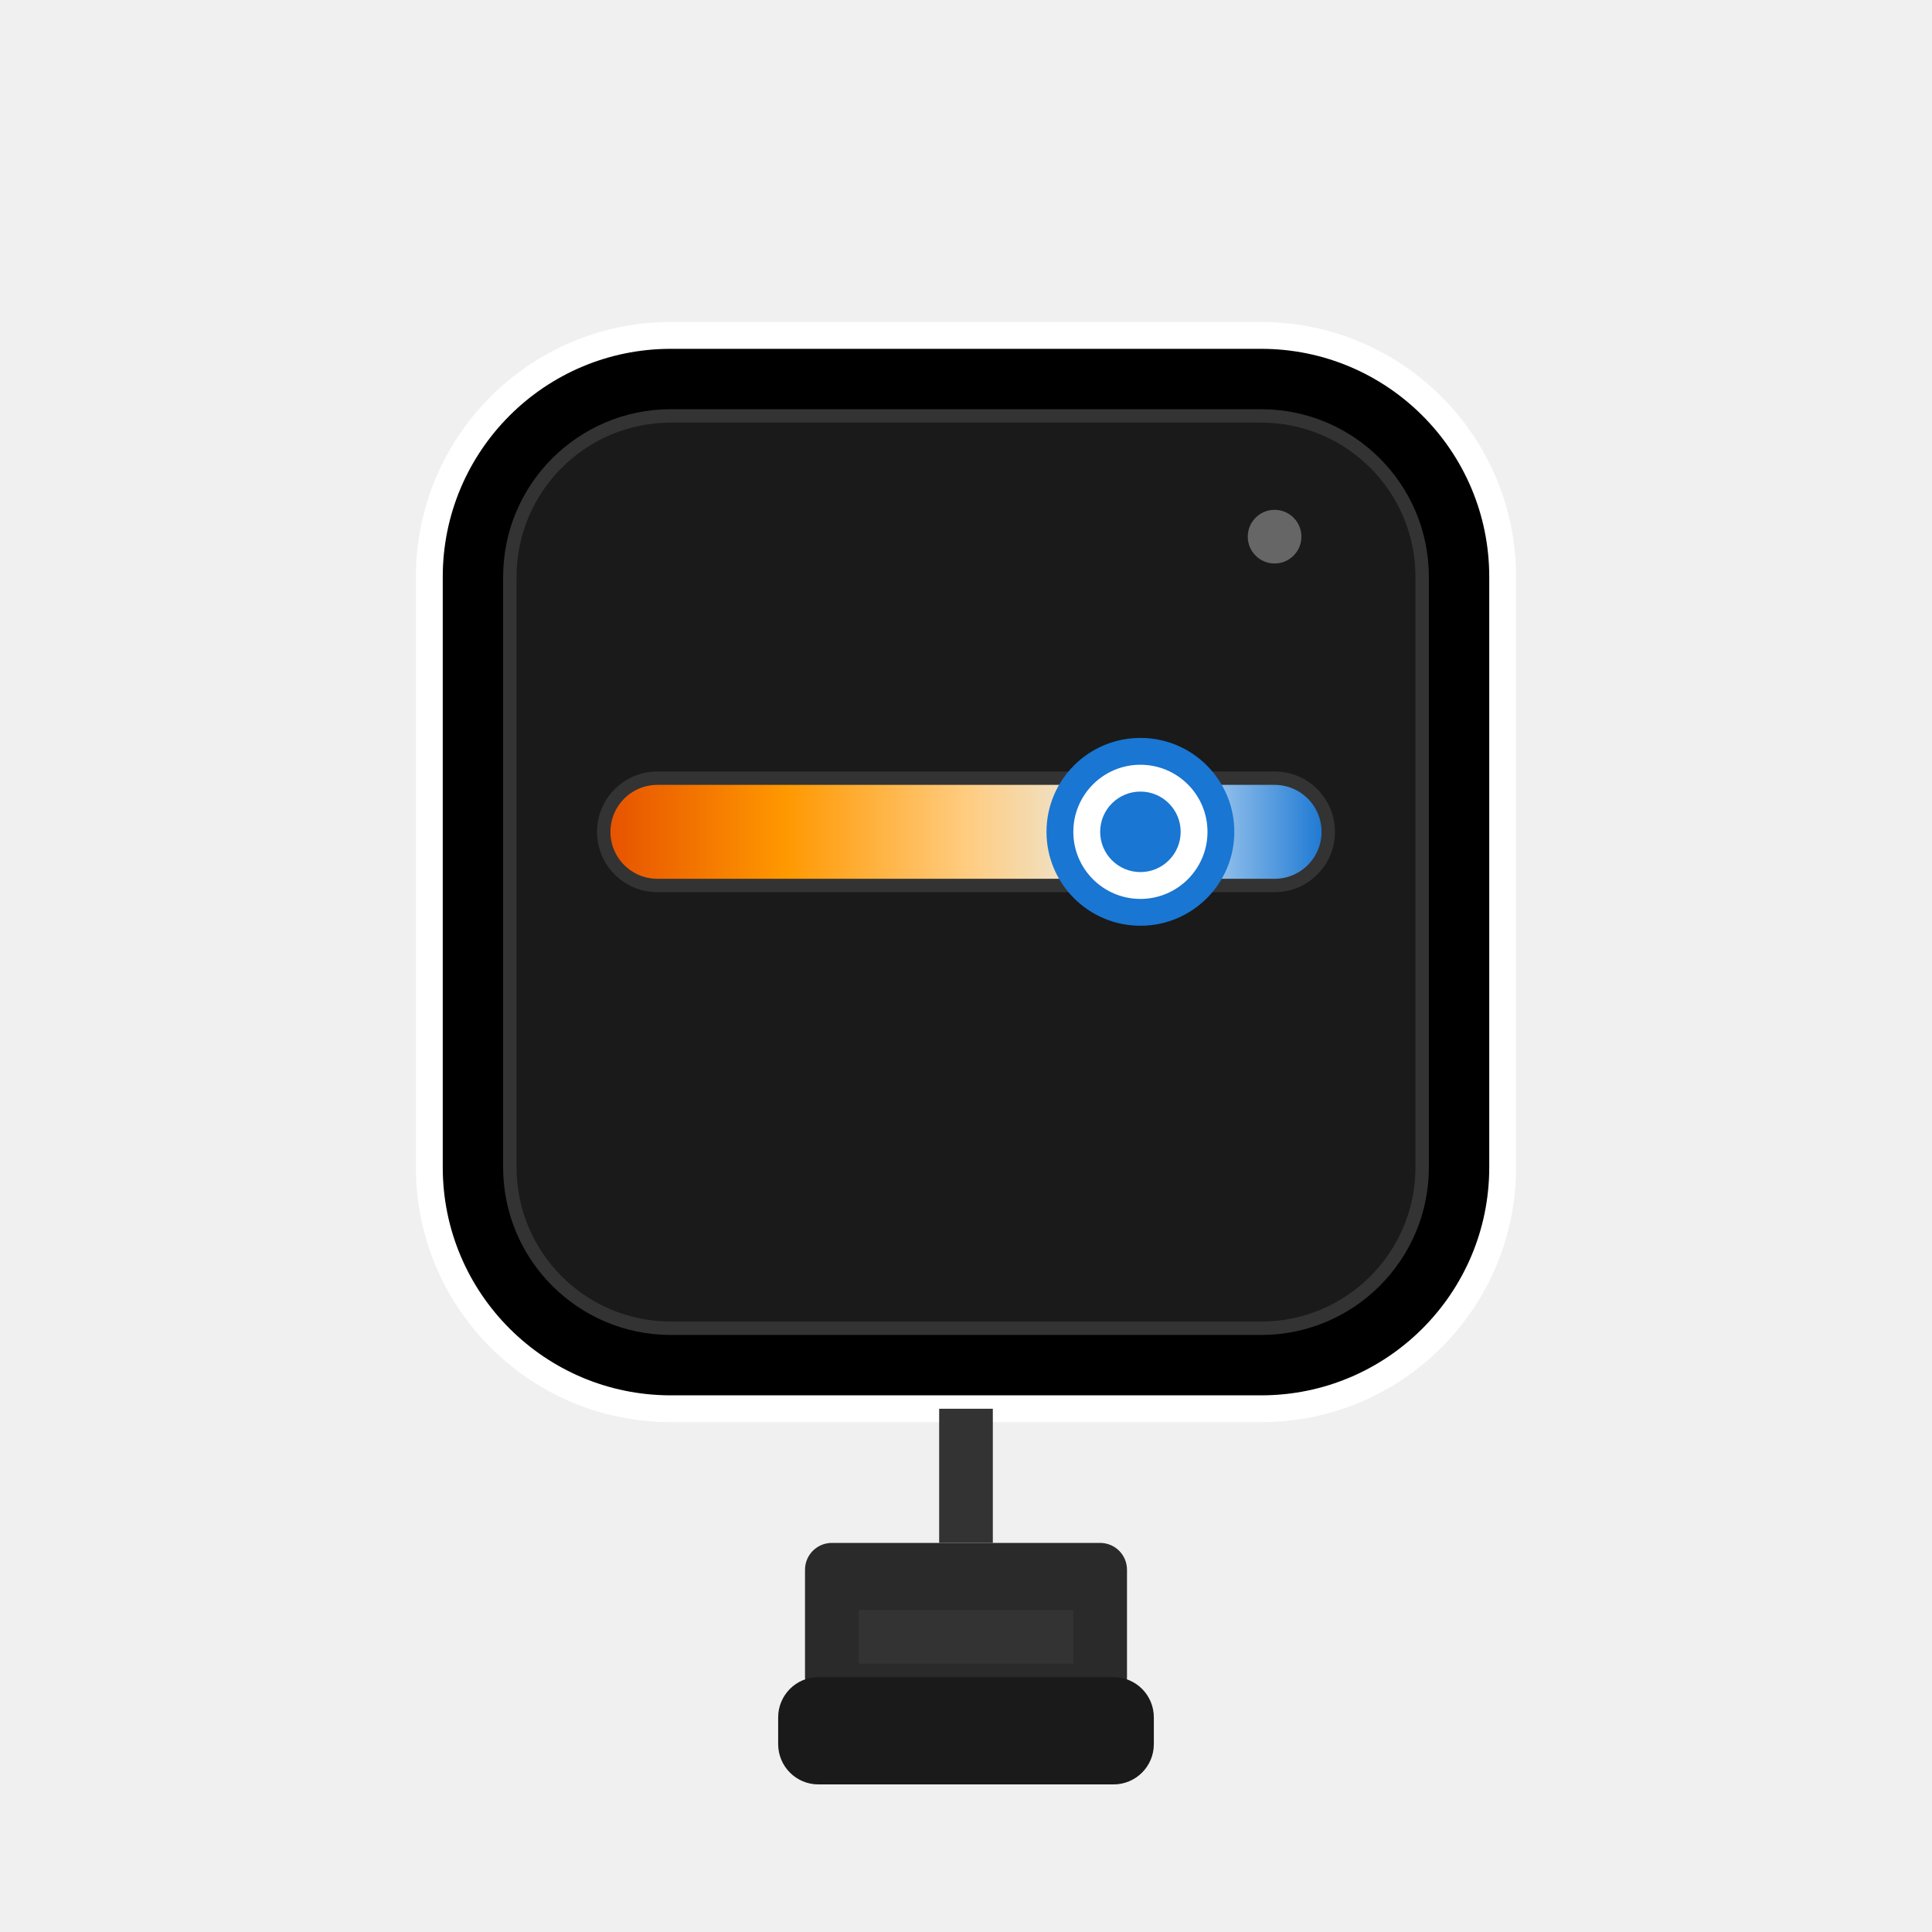
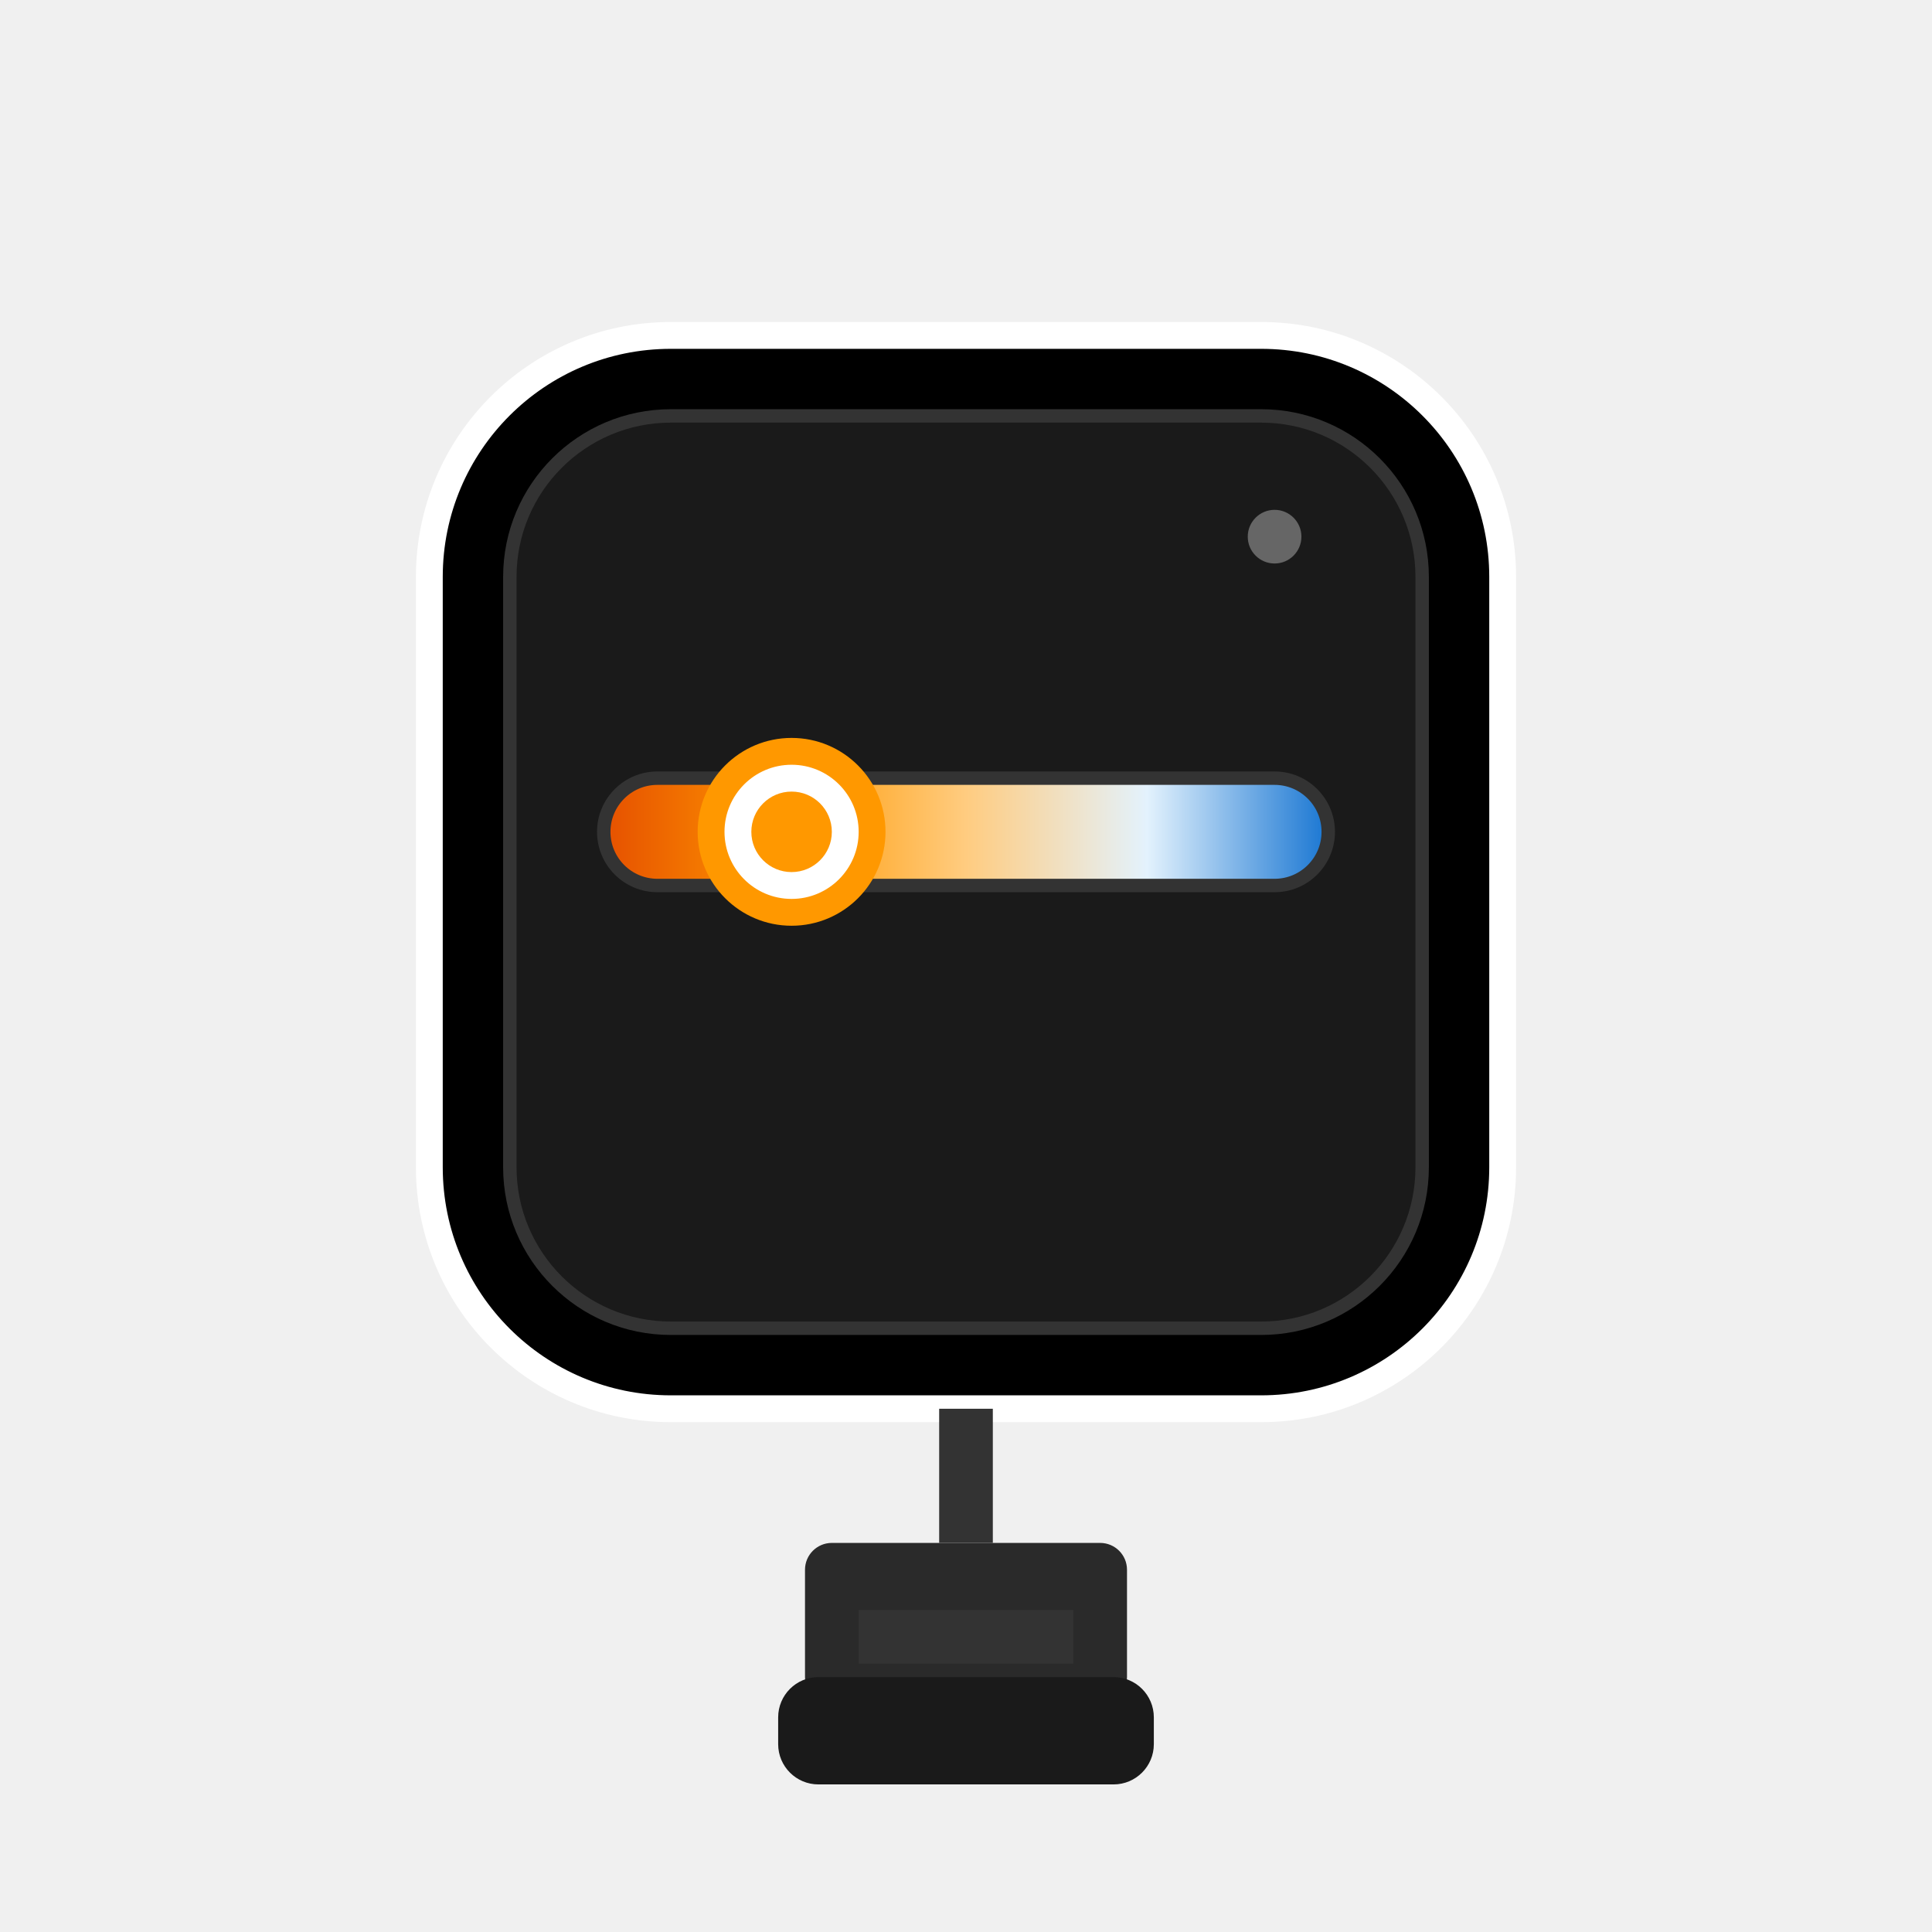
<svg xmlns="http://www.w3.org/2000/svg" width="144" height="144" viewBox="0 0 144 144">
  <defs>
-     <linearGradient id="coolGradient" x1="0%" y1="0%" x2="100%" y2="0%">
+     <linearGradient id="warmGradient" x1="0%" y1="0%" x2="100%" y2="0%">
      <stop offset="0%" stop-color="#e65100" />
      <stop offset="25%" stop-color="#ff9800" />
      <stop offset="50%" stop-color="#ffcc80" />
      <stop offset="75%" stop-color="#e3f2fd" />
      <stop offset="100%" stop-color="#1976d2" />
    </linearGradient>
  </defs>
  <rect x="60" y="115" width="24" height="12" rx="2" fill="#2a2a2a" />
  <rect x="58" y="125" width="28" height="8" rx="3" fill="#1a1a1a" />
  <rect x="64" y="120" width="16" height="4" fill="#333" />
  <rect x="32" y="25" width="80" height="80" rx="18" ry="18" fill="#000000" stroke="#ffffff" stroke-width="2" />
  <rect x="38" y="31" width="68" height="68" rx="12" ry="12" fill="#1a1a1a" stroke="#333" stroke-width="1" />
-   <rect x="45" y="58" width="54" height="8" rx="4" fill="url(#coolGradient)" stroke="#333" stroke-width="1" />
-   <circle cx="85" cy="62" r="6" fill="#ffffff" stroke="#1976d2" stroke-width="2" />
-   <circle cx="85" cy="62" r="3" fill="#1976d2" />
+   <rect x="45" y="58" width="54" height="8" rx="4" fill="url(#warmGradient)" stroke="#333" stroke-width="1" />
+   <circle cx="59" cy="62" r="6" fill="#ffffff" stroke="#ff9800" stroke-width="2" />
+   <circle cx="59" cy="62" r="3" fill="#ff9800" />
  <circle cx="95" cy="40" r="2" fill="#666" />
  <rect x="70" y="105" width="4" height="10" fill="#333" />
</svg>
